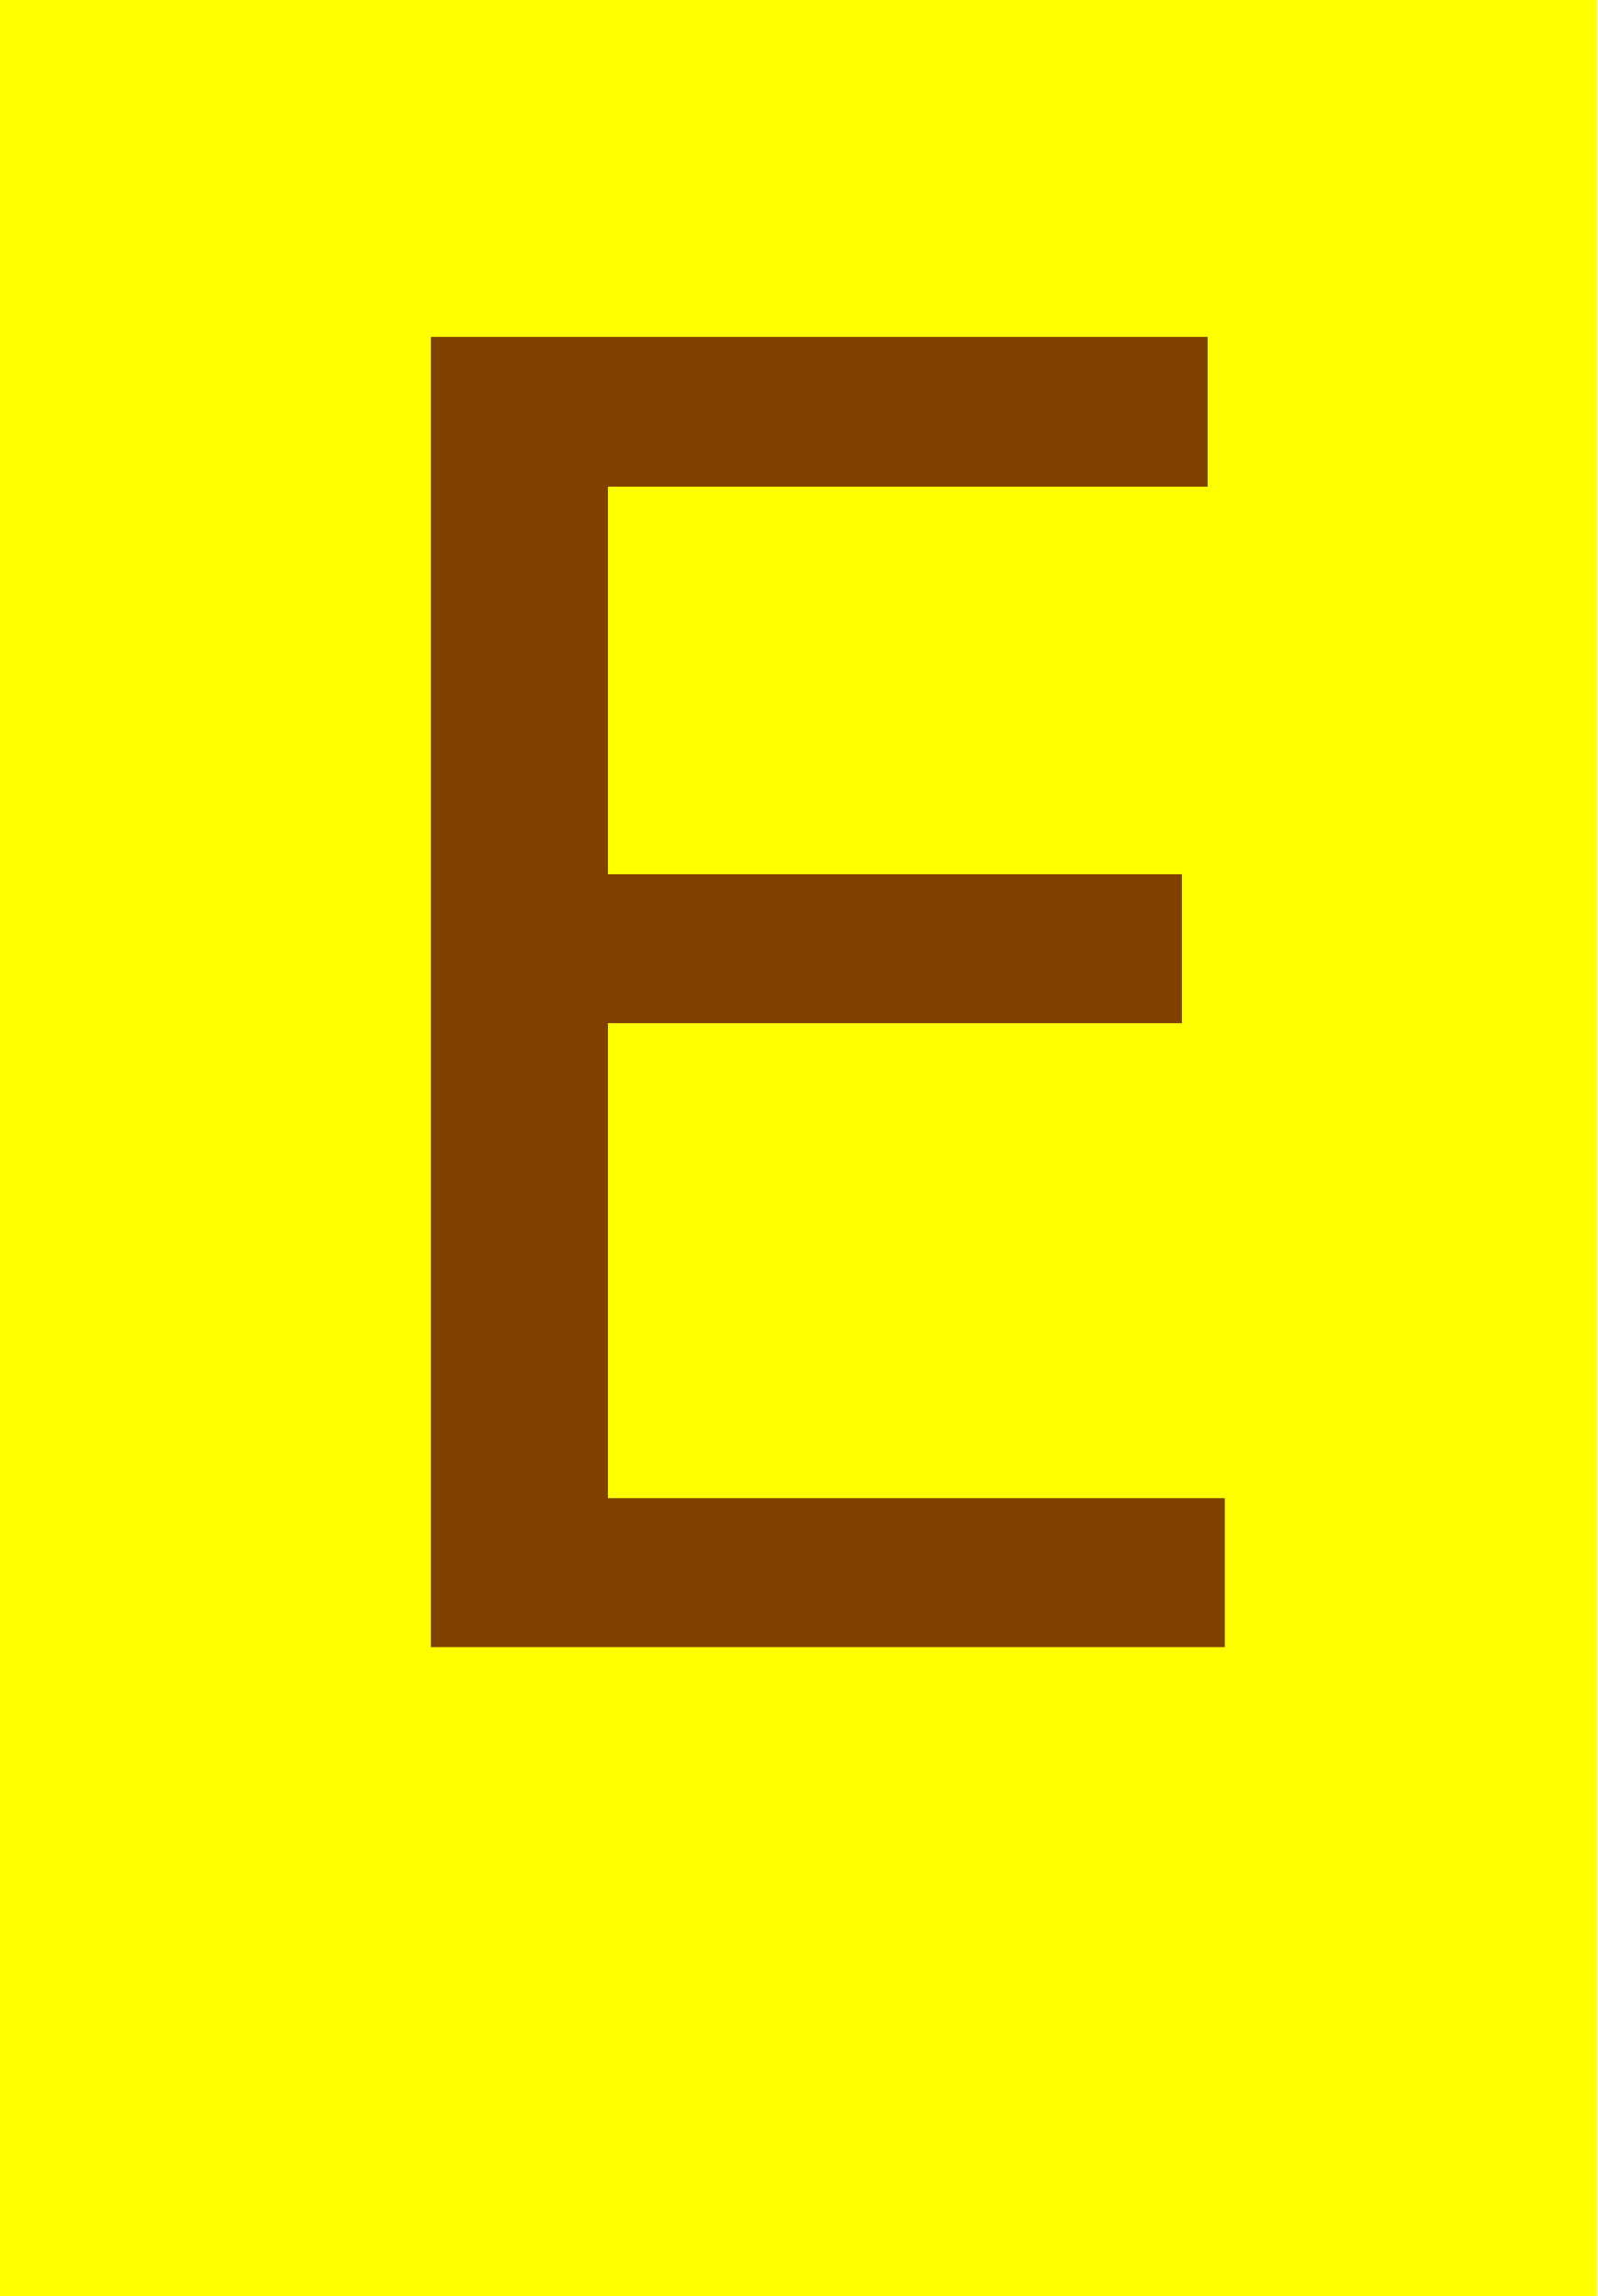
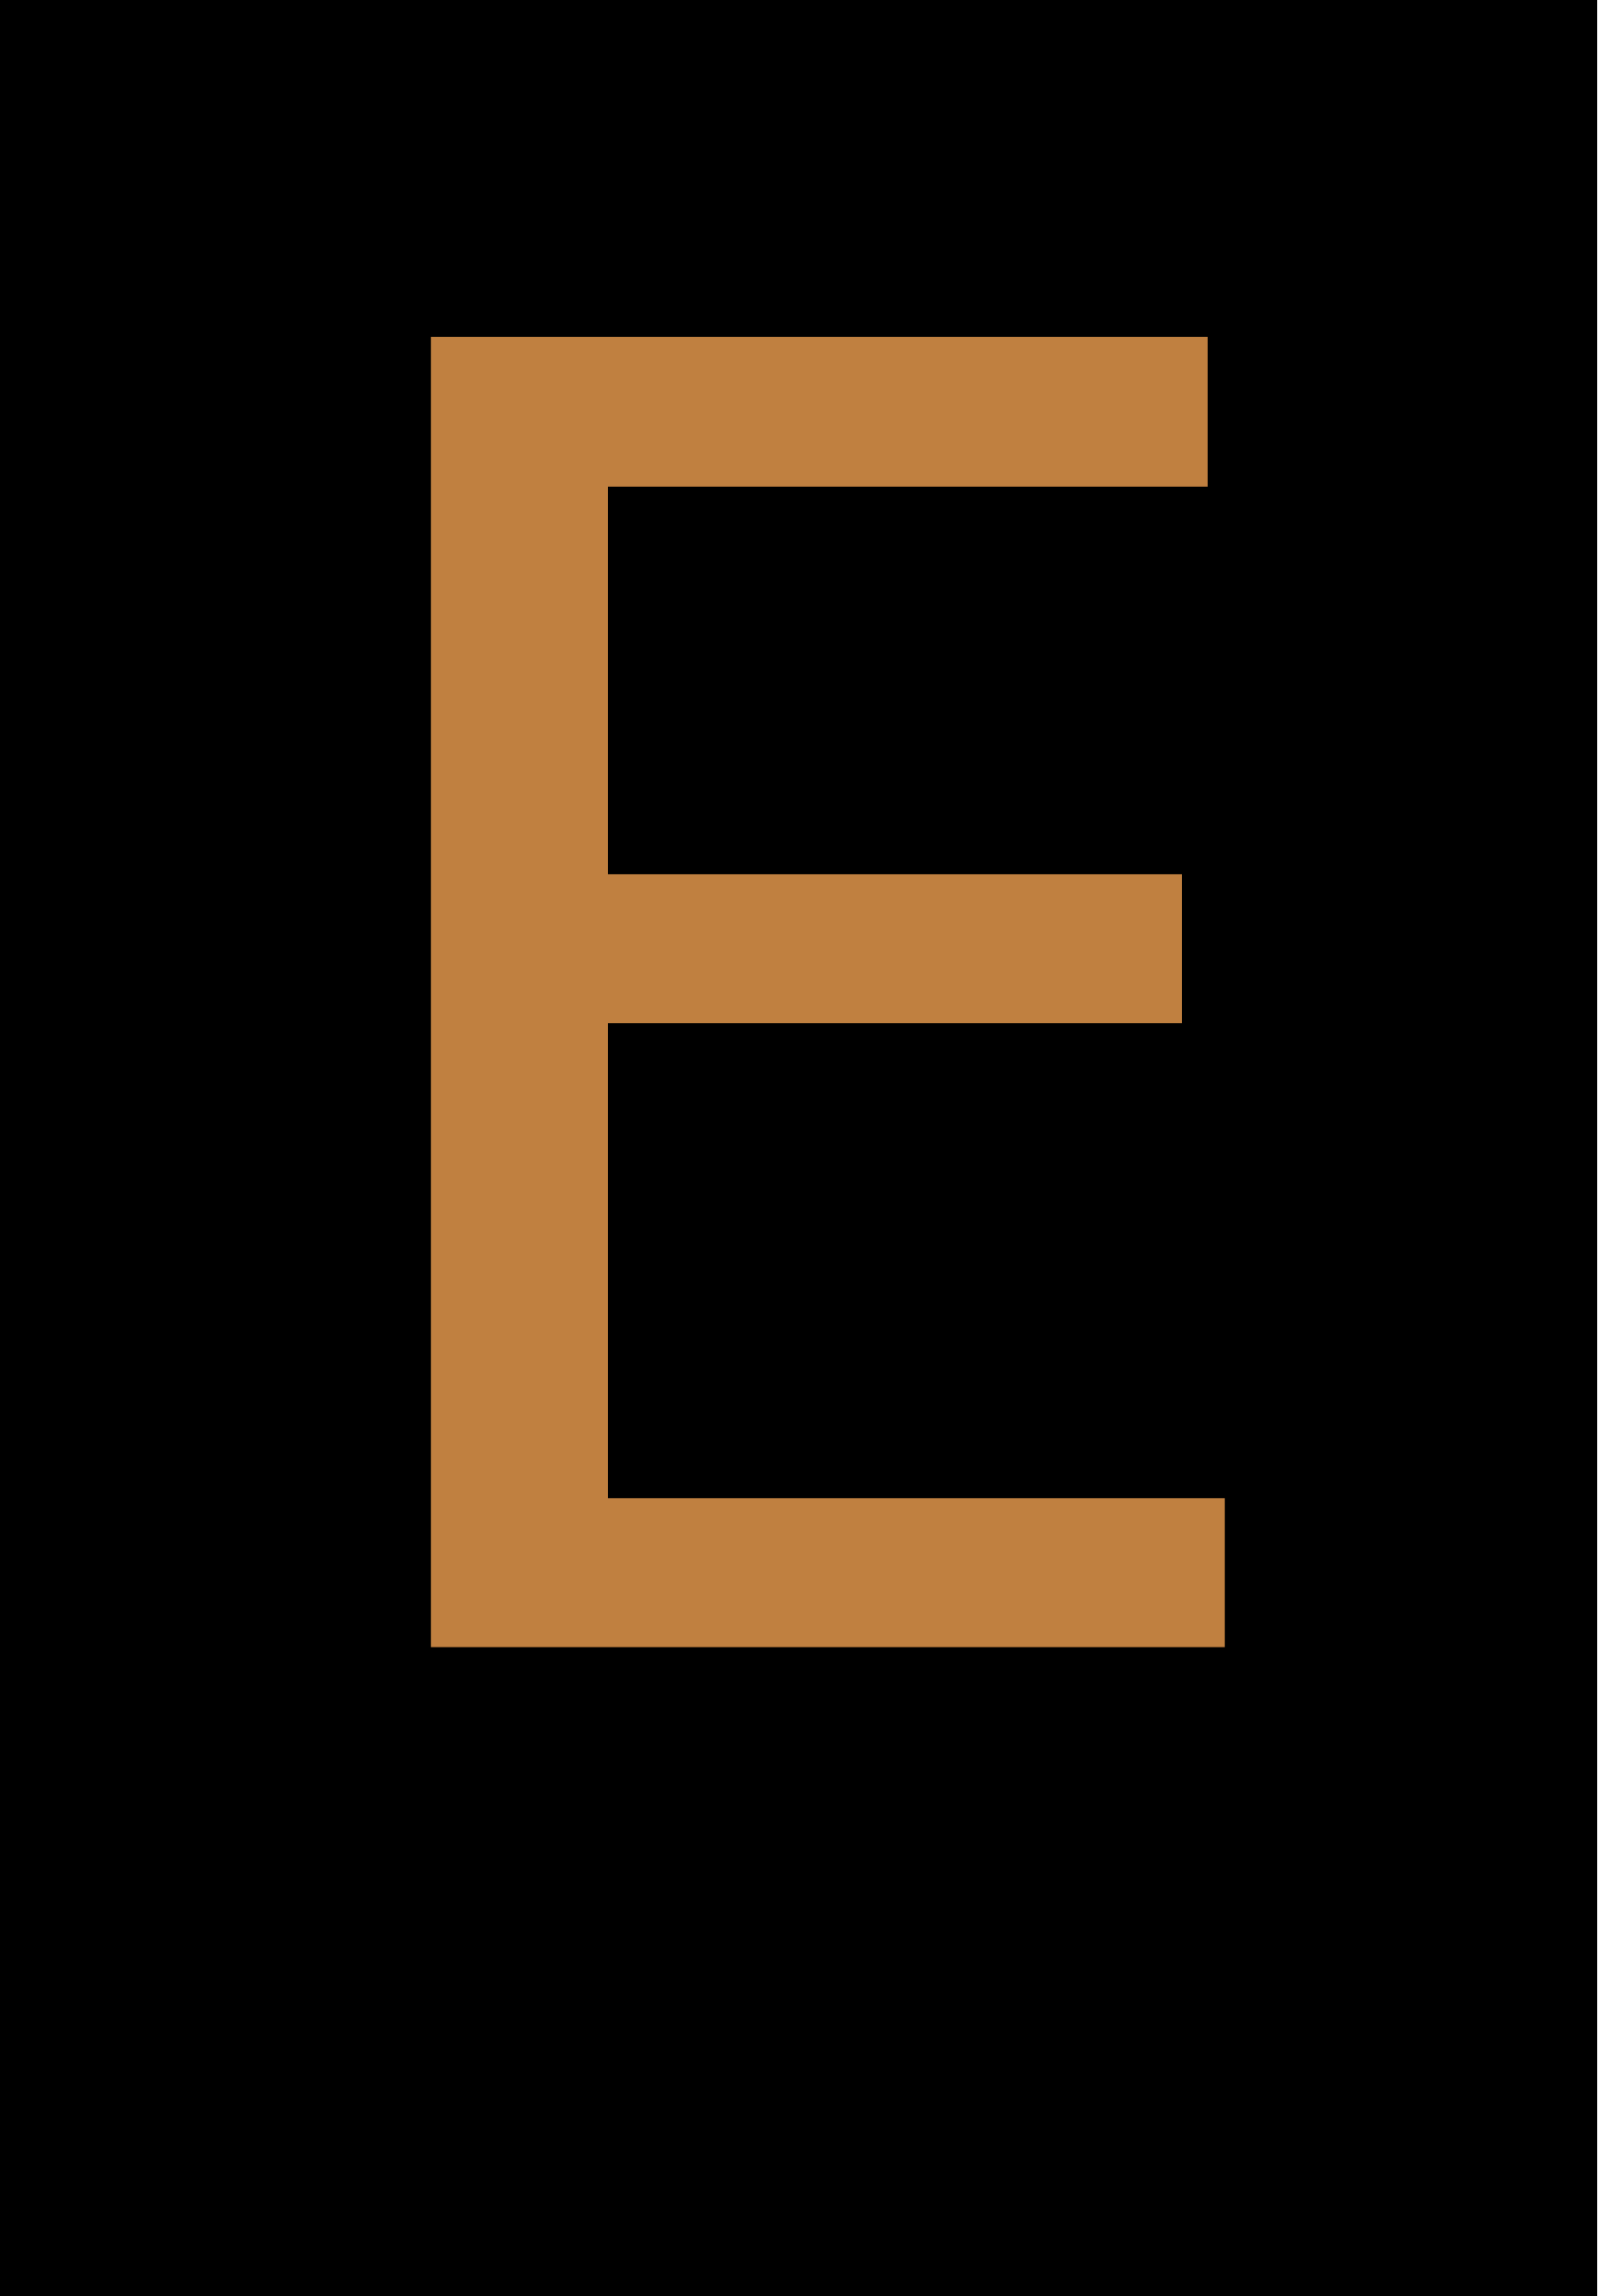
<svg xmlns="http://www.w3.org/2000/svg" width="32" height="46" viewBox="0 0 32 46">
-   <rect width="32" height="46" fill="#FFFF00" />
-   <text x="16" y="33" font-family="Consolas,'DejaVu Sans Mono',Menlo,monospace" font-size="36" fill="#804000" text-anchor="middle">E</text>
+   <rect width="32" height="46" fill="#000000" />
+   <text x="16" y="33" font-family="Consolas,'DejaVu Sans Mono',Menlo,monospace" font-size="36" fill="#C08040" text-anchor="middle">E</text>
</svg>
